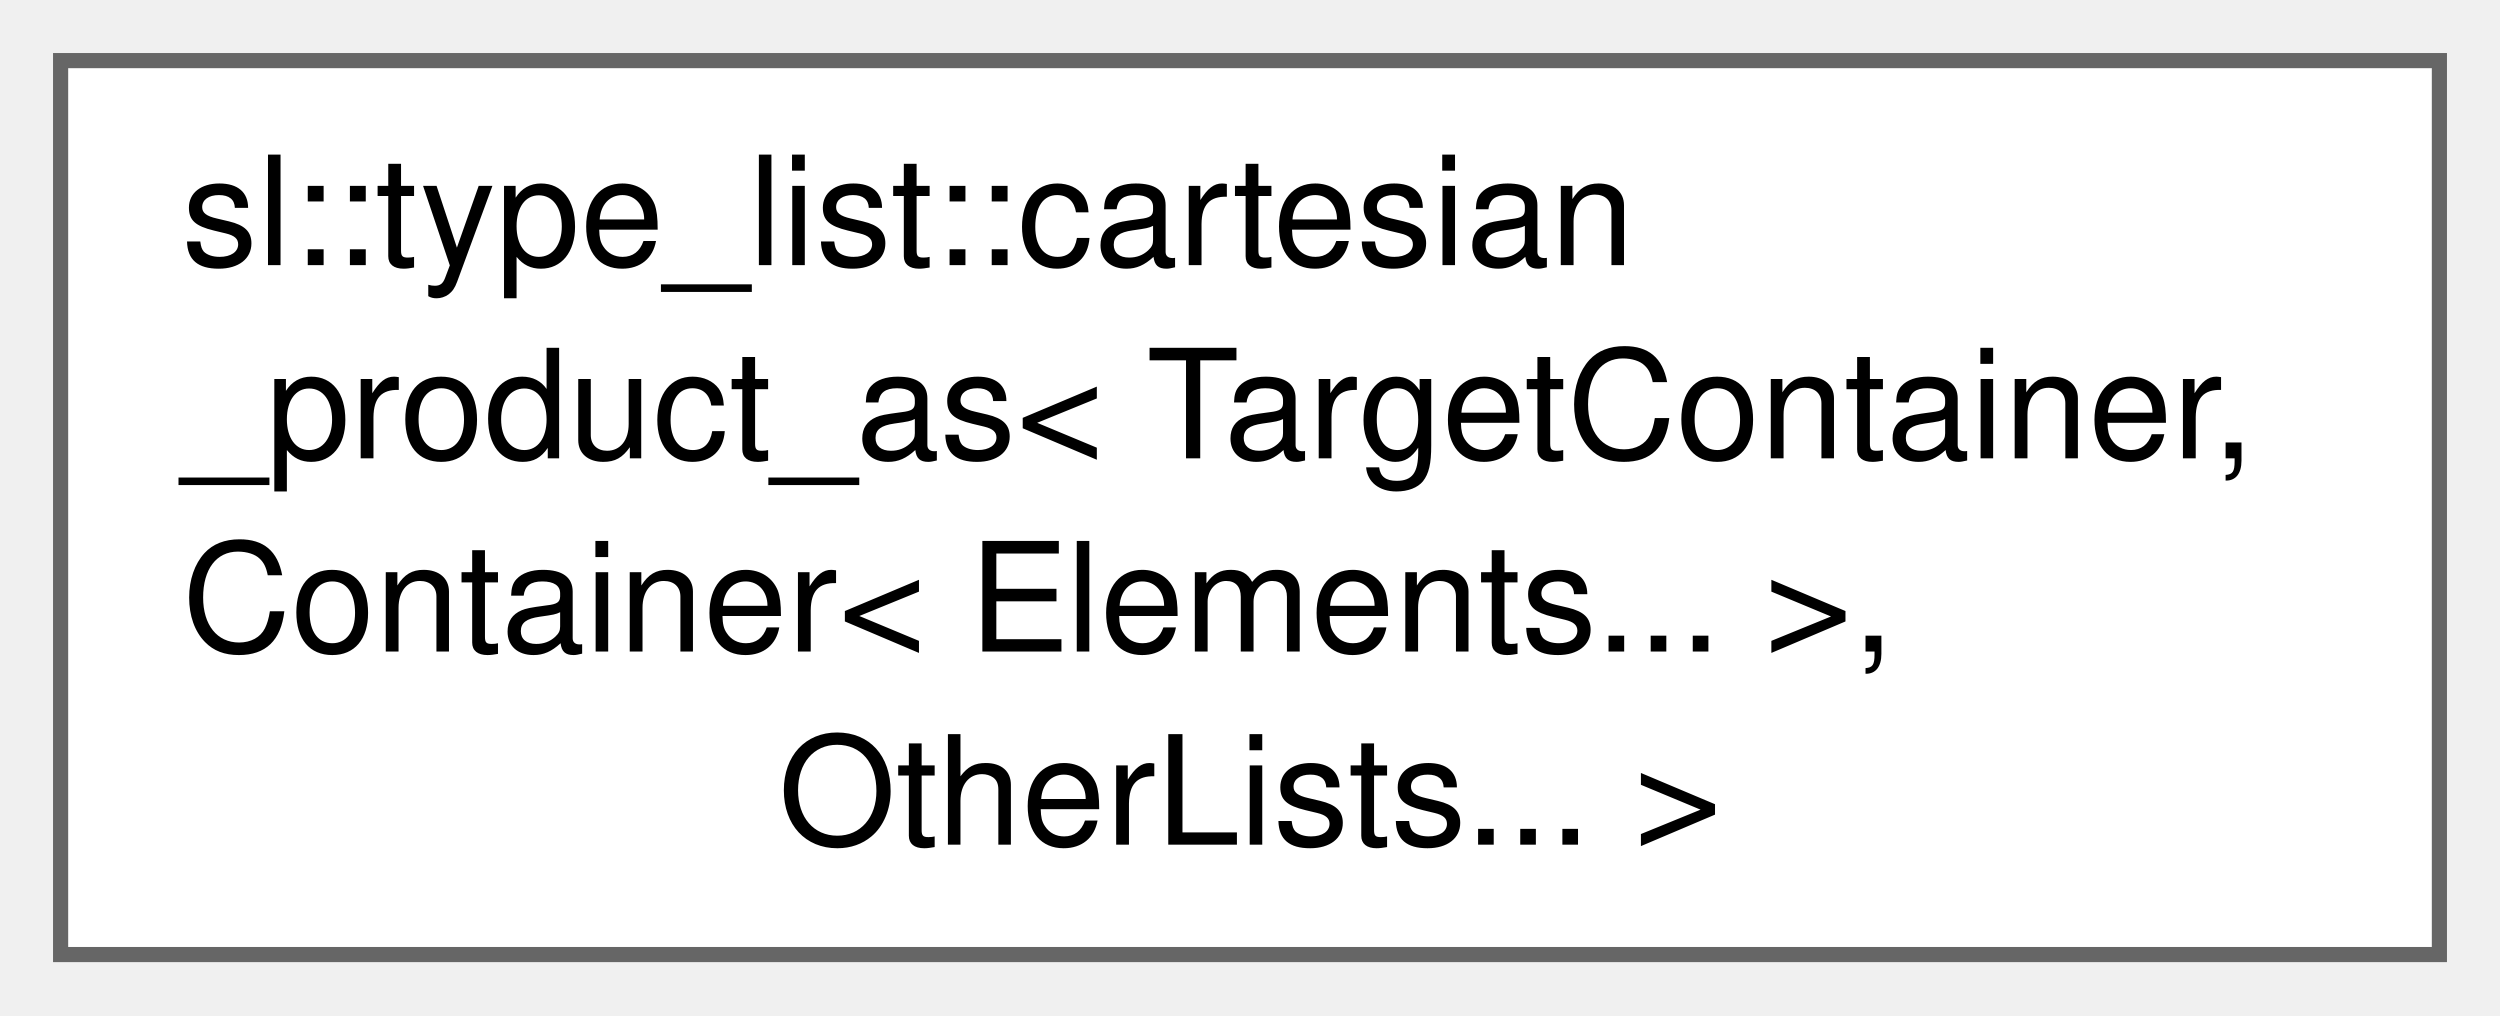
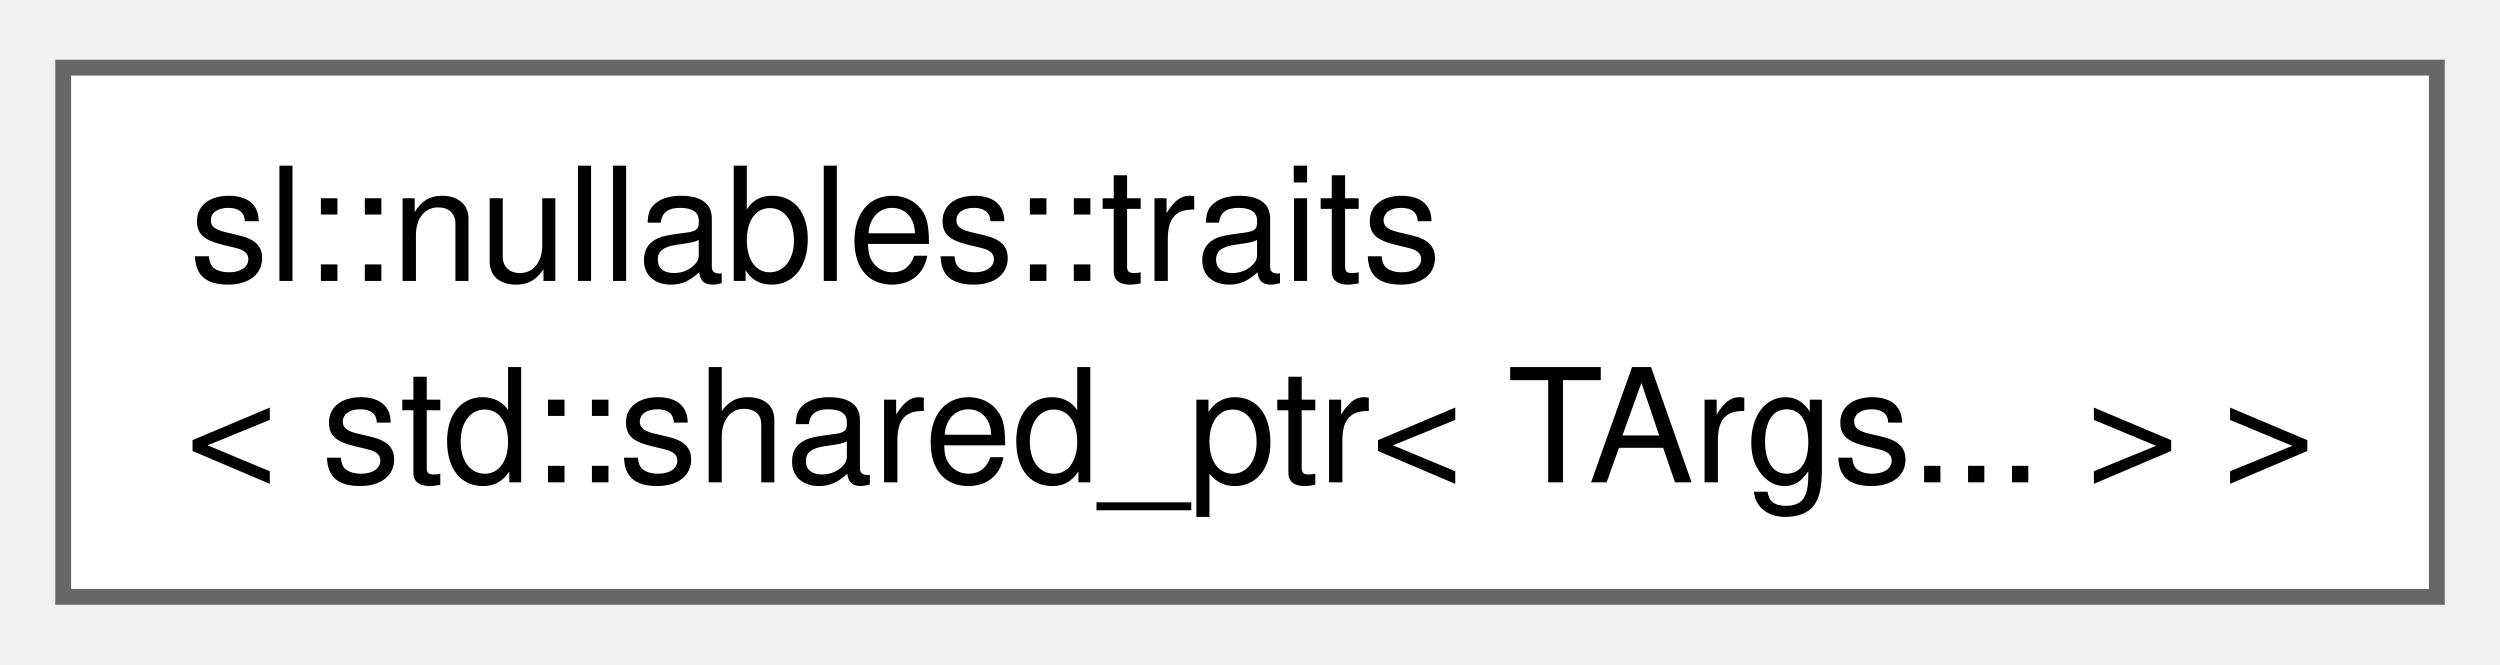
- <svg xmlns="http://www.w3.org/2000/svg" xmlns:xlink="http://www.w3.org/1999/xlink" width="165pt" height="67pt" viewBox="0.00 0.00 165.00 67.00">
-   <g id="graph0" class="graph" transform="scale(1 1) rotate(0) translate(4 63)">
+ <svg xmlns="http://www.w3.org/2000/svg" xmlns:xlink="http://www.w3.org/1999/xlink" width="158pt" height="42pt" viewBox="0.00 0.00 158.25 41.50">
+   <g id="graph0" class="graph" transform="scale(1 1) rotate(0) translate(4 37.5)">
    <g id="node1" class="node">
      <g id="a_node1">
-         <a xlink:href="d8/d29/structsl_1_1type__list_1_1cartesian__product__as_3_01_target_container_00_01_container_3_01_elemb6fad556d362f275f7f2270a934d89ed.html" target="_top" xlink:title="Specialization, prepending all elements of the current type-list to the already created type-lists.">
-           <polygon fill="white" stroke="#666666" points="157,-59 0,-59 0,0 157,0 157,-59" />
-           <text text-anchor="start" x="8" y="-45.5" font-family="Helvetica,sans-Serif" font-size="10.00">sl::type_list::cartesian</text>
-           <text text-anchor="start" x="8" y="-32.75" font-family="Helvetica,sans-Serif" font-size="10.00">_product_as&lt; TargetContainer,</text>
-           <text text-anchor="start" x="8" y="-20" font-family="Helvetica,sans-Serif" font-size="10.00"> Container&lt; Elements... &gt;,</text>
-           <text text-anchor="middle" x="78.5" y="-7.25" font-family="Helvetica,sans-Serif" font-size="10.00"> OtherLists... &gt;</text>
+         <a xlink:href="d7/da4/structsl_1_1nullables_1_1traits_3_01std_1_1shared__ptr_3_01_t_args_8_8_8_01_4_01_4.html" target="_top" xlink:title="Specialization for std::shared_ptr.">
+           <polygon fill="white" stroke="#666666" points="150.25,-33.5 0,-33.5 0,0 150.25,0 150.25,-33.5" />
+           <text text-anchor="start" x="8" y="-20" font-family="Helvetica,sans-Serif" font-size="10.00">sl::nullables::traits</text>
+           <text text-anchor="middle" x="75.12" y="-7.25" font-family="Helvetica,sans-Serif" font-size="10.00">&lt; std::shared_ptr&lt; TArgs... &gt; &gt;</text>
        </a>
      </g>
    </g>
  </g>
</svg>
